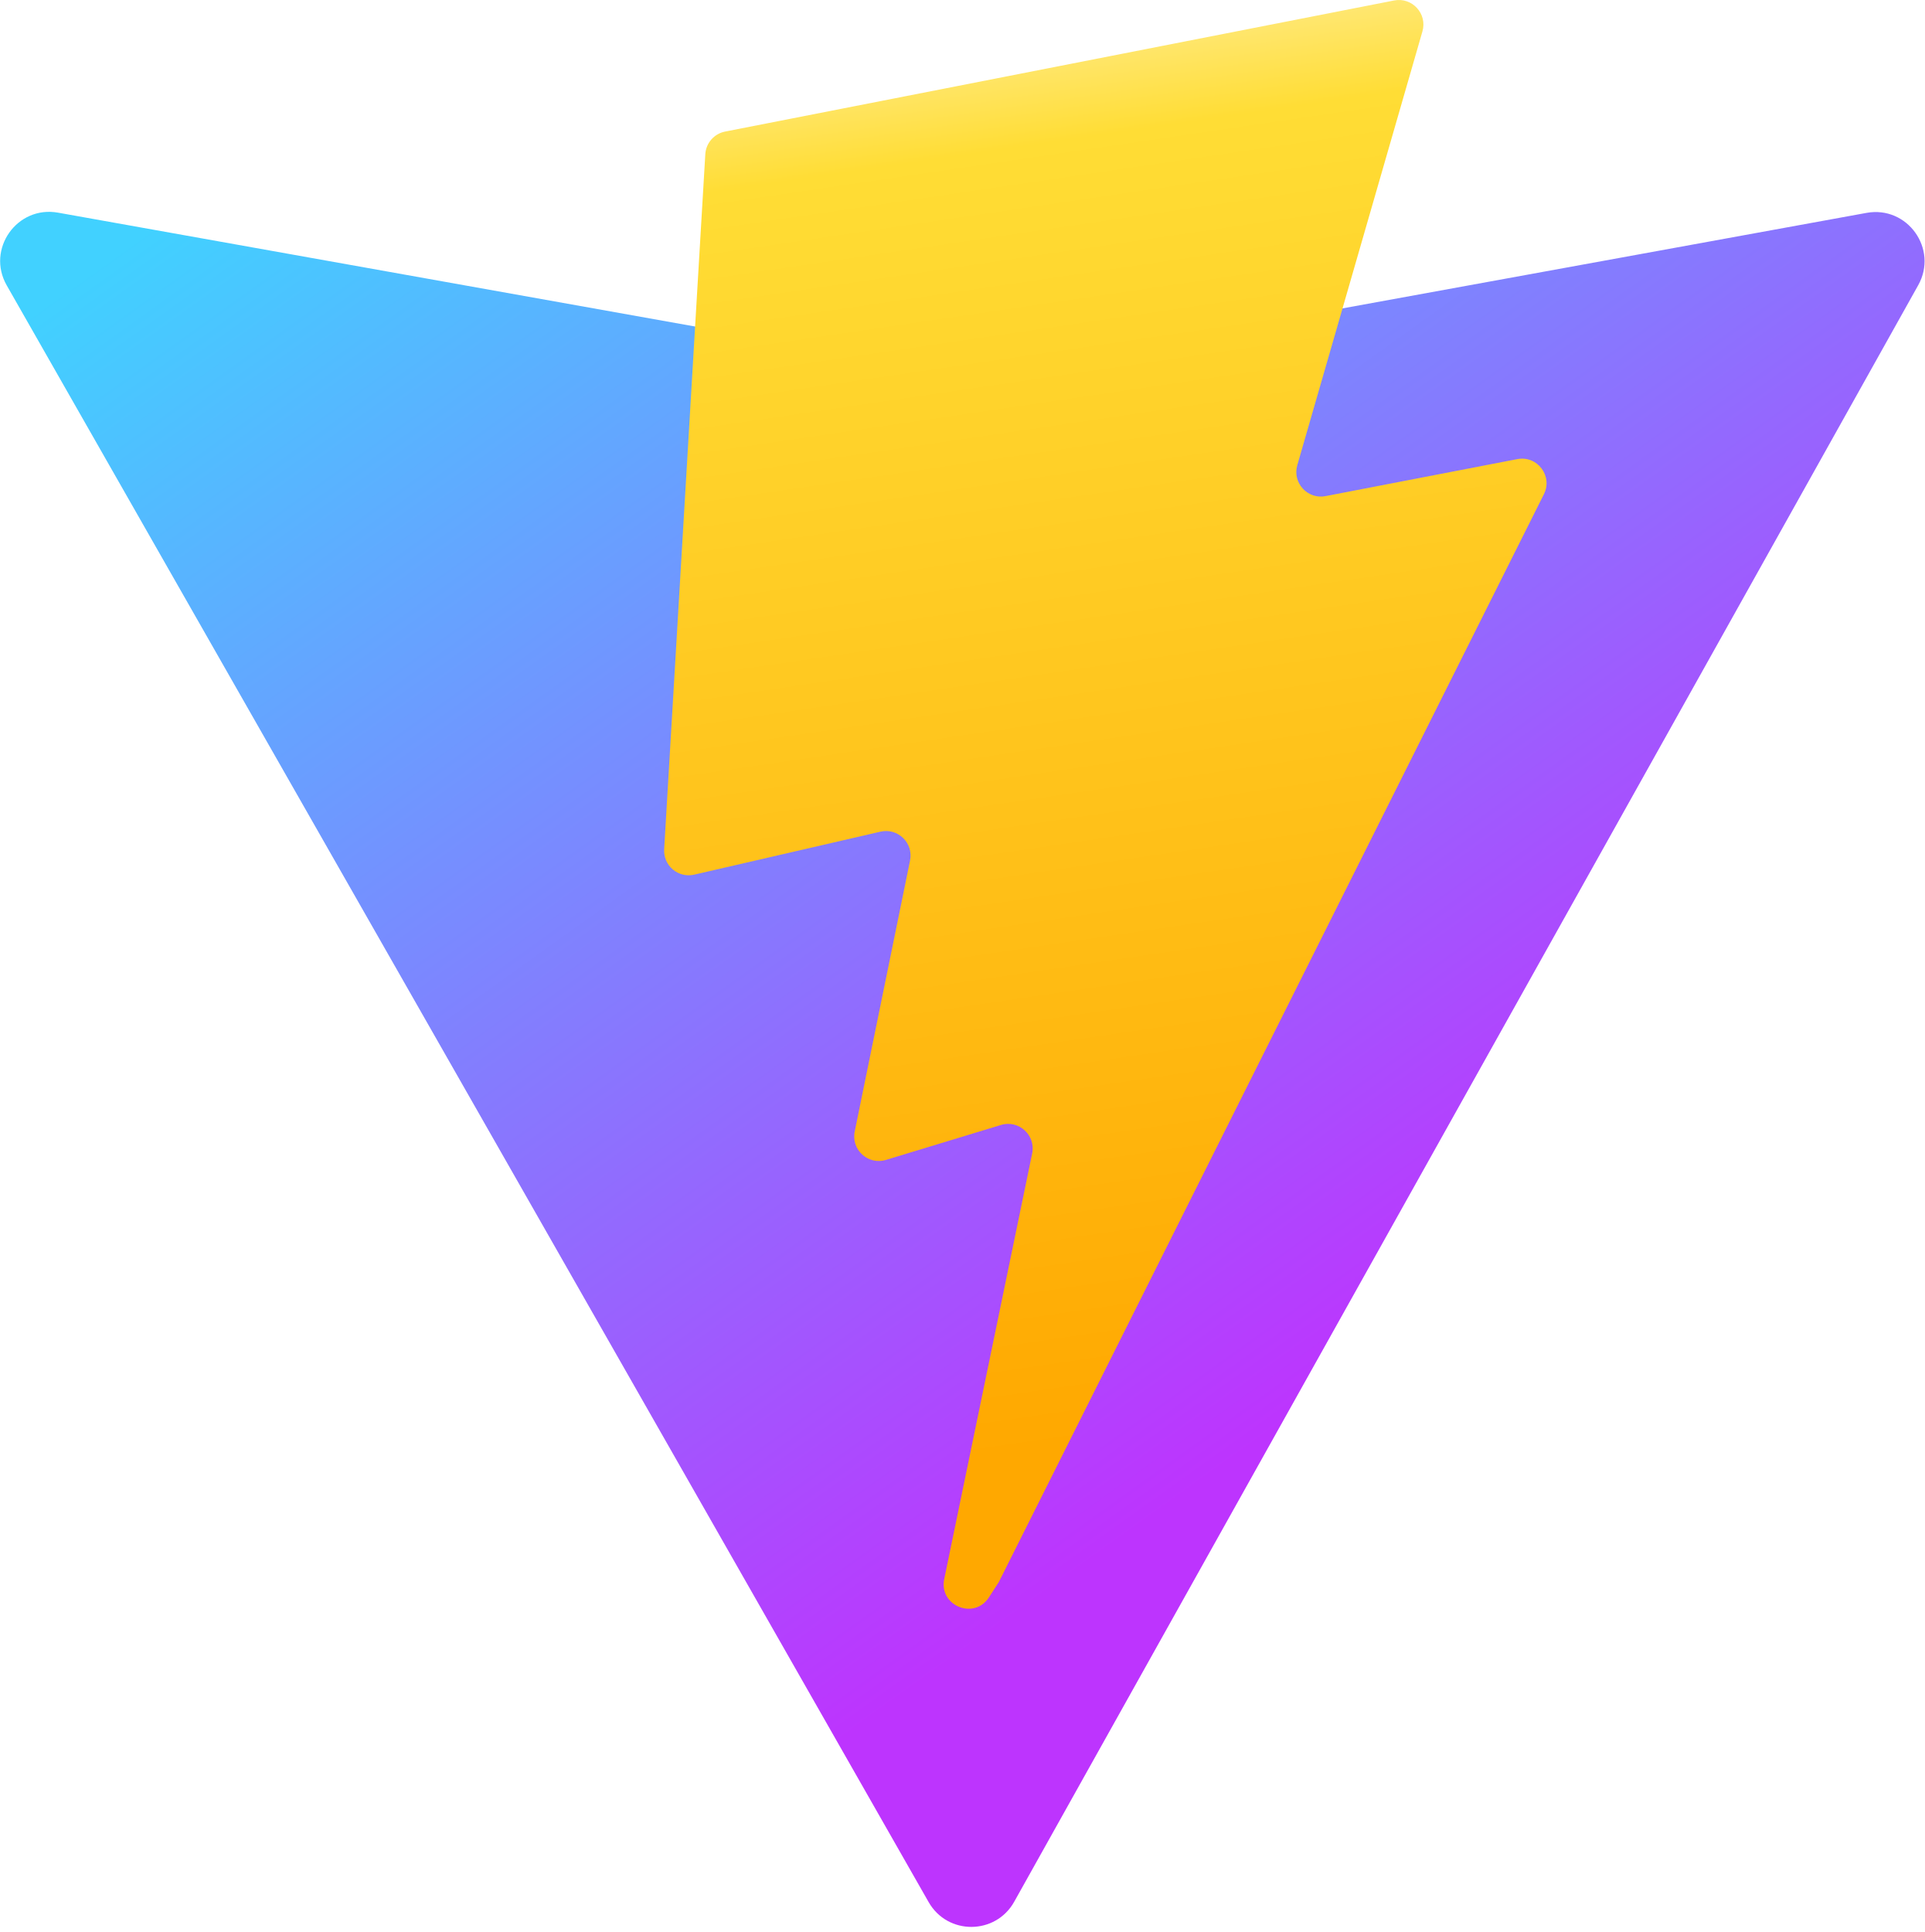
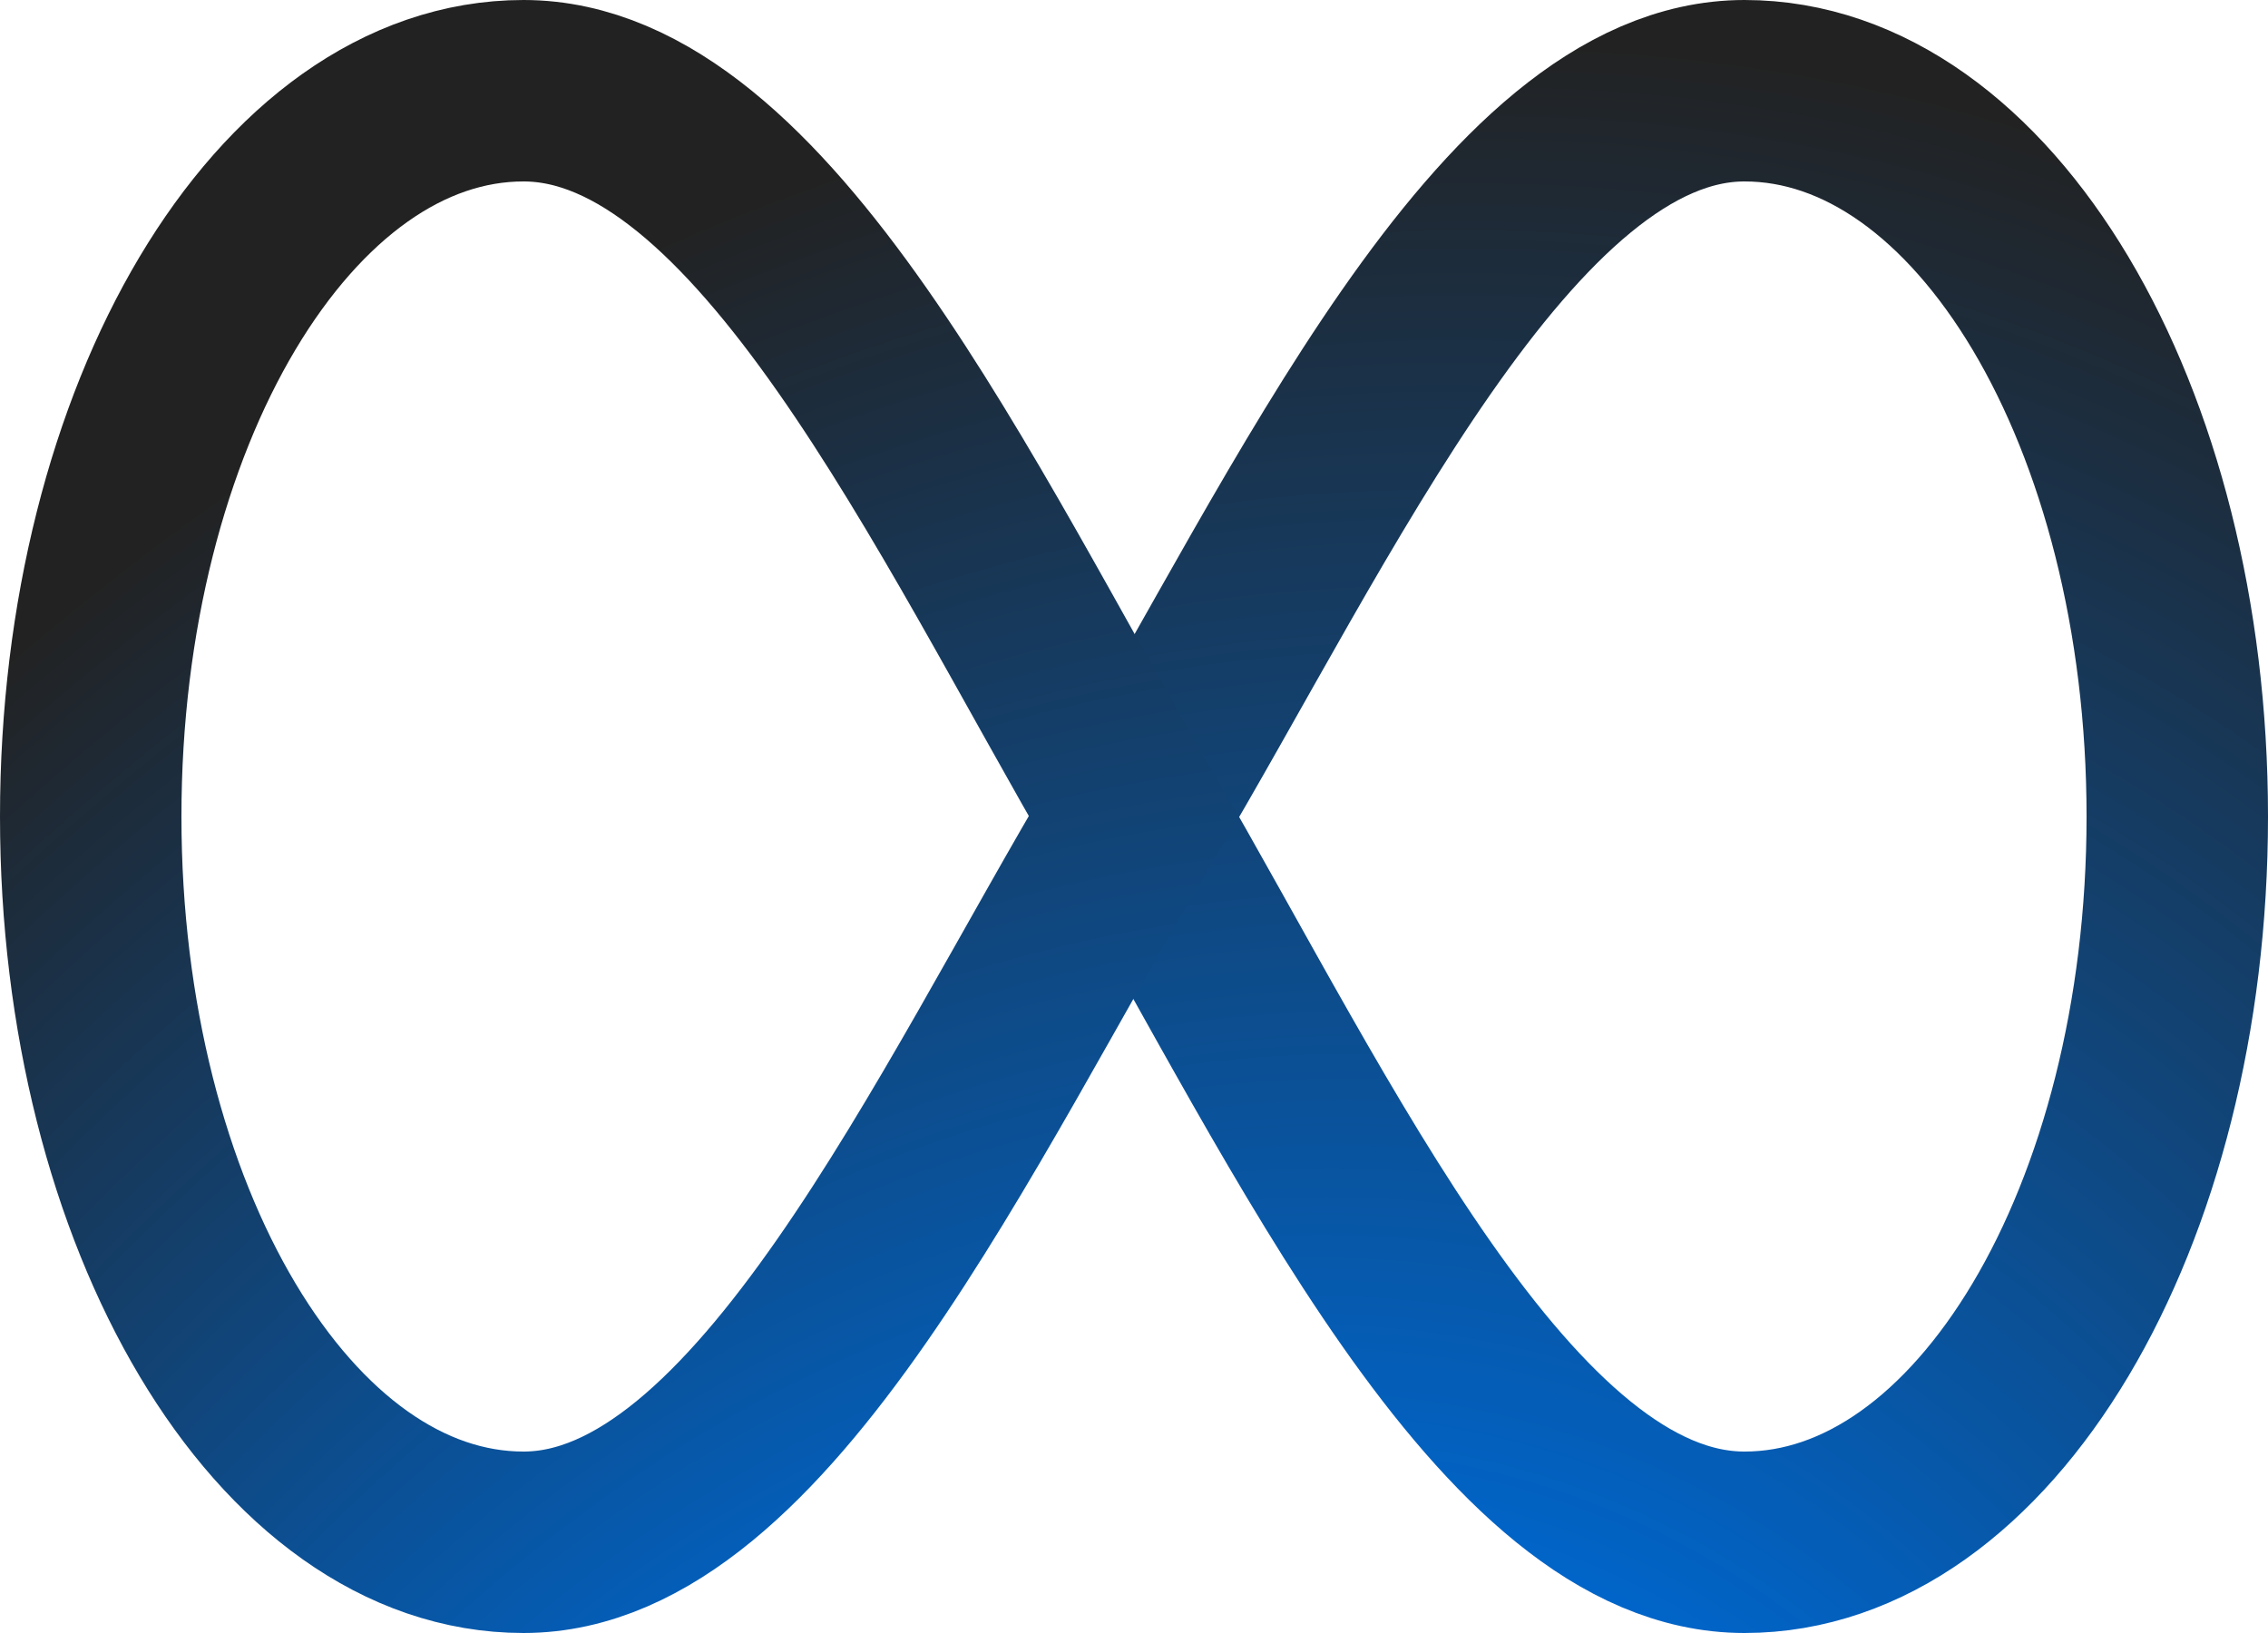
- <svg xmlns="http://www.w3.org/2000/svg" aria-hidden="true" role="img" class="iconify iconify--logos" width="31.88" height="32" preserveAspectRatio="xMidYMid meet" viewBox="0 0 256 257">
+ <svg xmlns="http://www.w3.org/2000/svg" width="50" height="36" viewBox="0 0 50 36" fill="none">
+   <path d="M38.459 2C43.728 2 48 9.163 48 18C48 26.837 43.728 34 38.459 34C33.19 34 28.918 24.72 25.006 18C28.918 11.44 33.19 2 38.459 2Z" stroke="url(#paint0_radial_2_3)" stroke-width="4" />
+   <path d="M11.541 34C6.272 34 2 26.837 2 18C2 9.163 6.272 2 11.541 2C16.81 2 21.082 11.28 24.994 18C21.082 24.56 16.81 34 11.541 34Z" stroke="url(#paint1_radial_2_3)" stroke-width="4" />
  <defs>
-     <linearGradient id="IconifyId1813088fe1fbc01fb466" x1="-.828%" x2="57.636%" y1="7.652%" y2="78.411%">
-       <stop offset="0%" stop-color="#41D1FF" />
-       <stop offset="100%" stop-color="#BD34FE" />
-     </linearGradient>
-     <linearGradient id="IconifyId1813088fe1fbc01fb467" x1="43.376%" x2="50.316%" y1="2.242%" y2="89.03%">
-       <stop offset="0%" stop-color="#FFEA83" />
-       <stop offset="8.333%" stop-color="#FFDD35" />
-       <stop offset="100%" stop-color="#FFA800" />
-     </linearGradient>
+     <radialGradient id="paint0_radial_2_3" cx="0" cy="0" r="1" gradientUnits="userSpaceOnUse" gradientTransform="translate(25.0001 59) rotate(-65.2425) scale(113.425 90.9149)">
+       <stop offset="0.226" stop-color="#0066CC" />
+       <stop offset="0.229" stop-color="#0066CC" />
+       <stop offset="0.523" stop-color="#222222" />
+     </radialGradient>
+     <radialGradient id="paint1_radial_2_3" cx="0" cy="0" r="1" gradientUnits="userSpaceOnUse" gradientTransform="translate(25.0001 59) rotate(-65.2425) scale(113.425 90.9149)">
+       <stop offset="0.226" stop-color="#0066CC" />
+       <stop offset="0.229" stop-color="#0066CC" />
+       <stop offset="0.523" stop-color="#222222" />
+     </radialGradient>
  </defs>
-   <path fill="url(#IconifyId1813088fe1fbc01fb466)" d="M255.153 37.938L134.897 252.976c-2.483 4.44-8.862 4.466-11.382.048L.875 37.958c-2.746-4.814 1.371-10.646 6.827-9.67l120.385 21.517a6.537 6.537 0 0 0 2.322-.004l117.867-21.483c5.438-.991 9.574 4.796 6.877 9.62Z" />
-   <path fill="url(#IconifyId1813088fe1fbc01fb467)" d="M185.432.063L96.44 17.501a3.268 3.268 0 0 0-2.634 3.014l-5.474 92.456a3.268 3.268 0 0 0 3.997 3.378l24.777-5.718c2.318-.535 4.413 1.507 3.936 3.838l-7.361 36.047c-.495 2.426 1.782 4.5 4.151 3.78l15.304-4.649c2.372-.72 4.652 1.36 4.15 3.788l-11.698 56.621c-.732 3.542 3.979 5.473 5.943 2.437l1.313-2.028l72.516-144.72c1.215-2.423-.88-5.186-3.54-4.672l-25.505 4.922c-2.396.462-4.435-1.77-3.759-4.114l16.646-57.705c.677-2.35-1.37-4.583-3.769-4.113Z" />
</svg>
